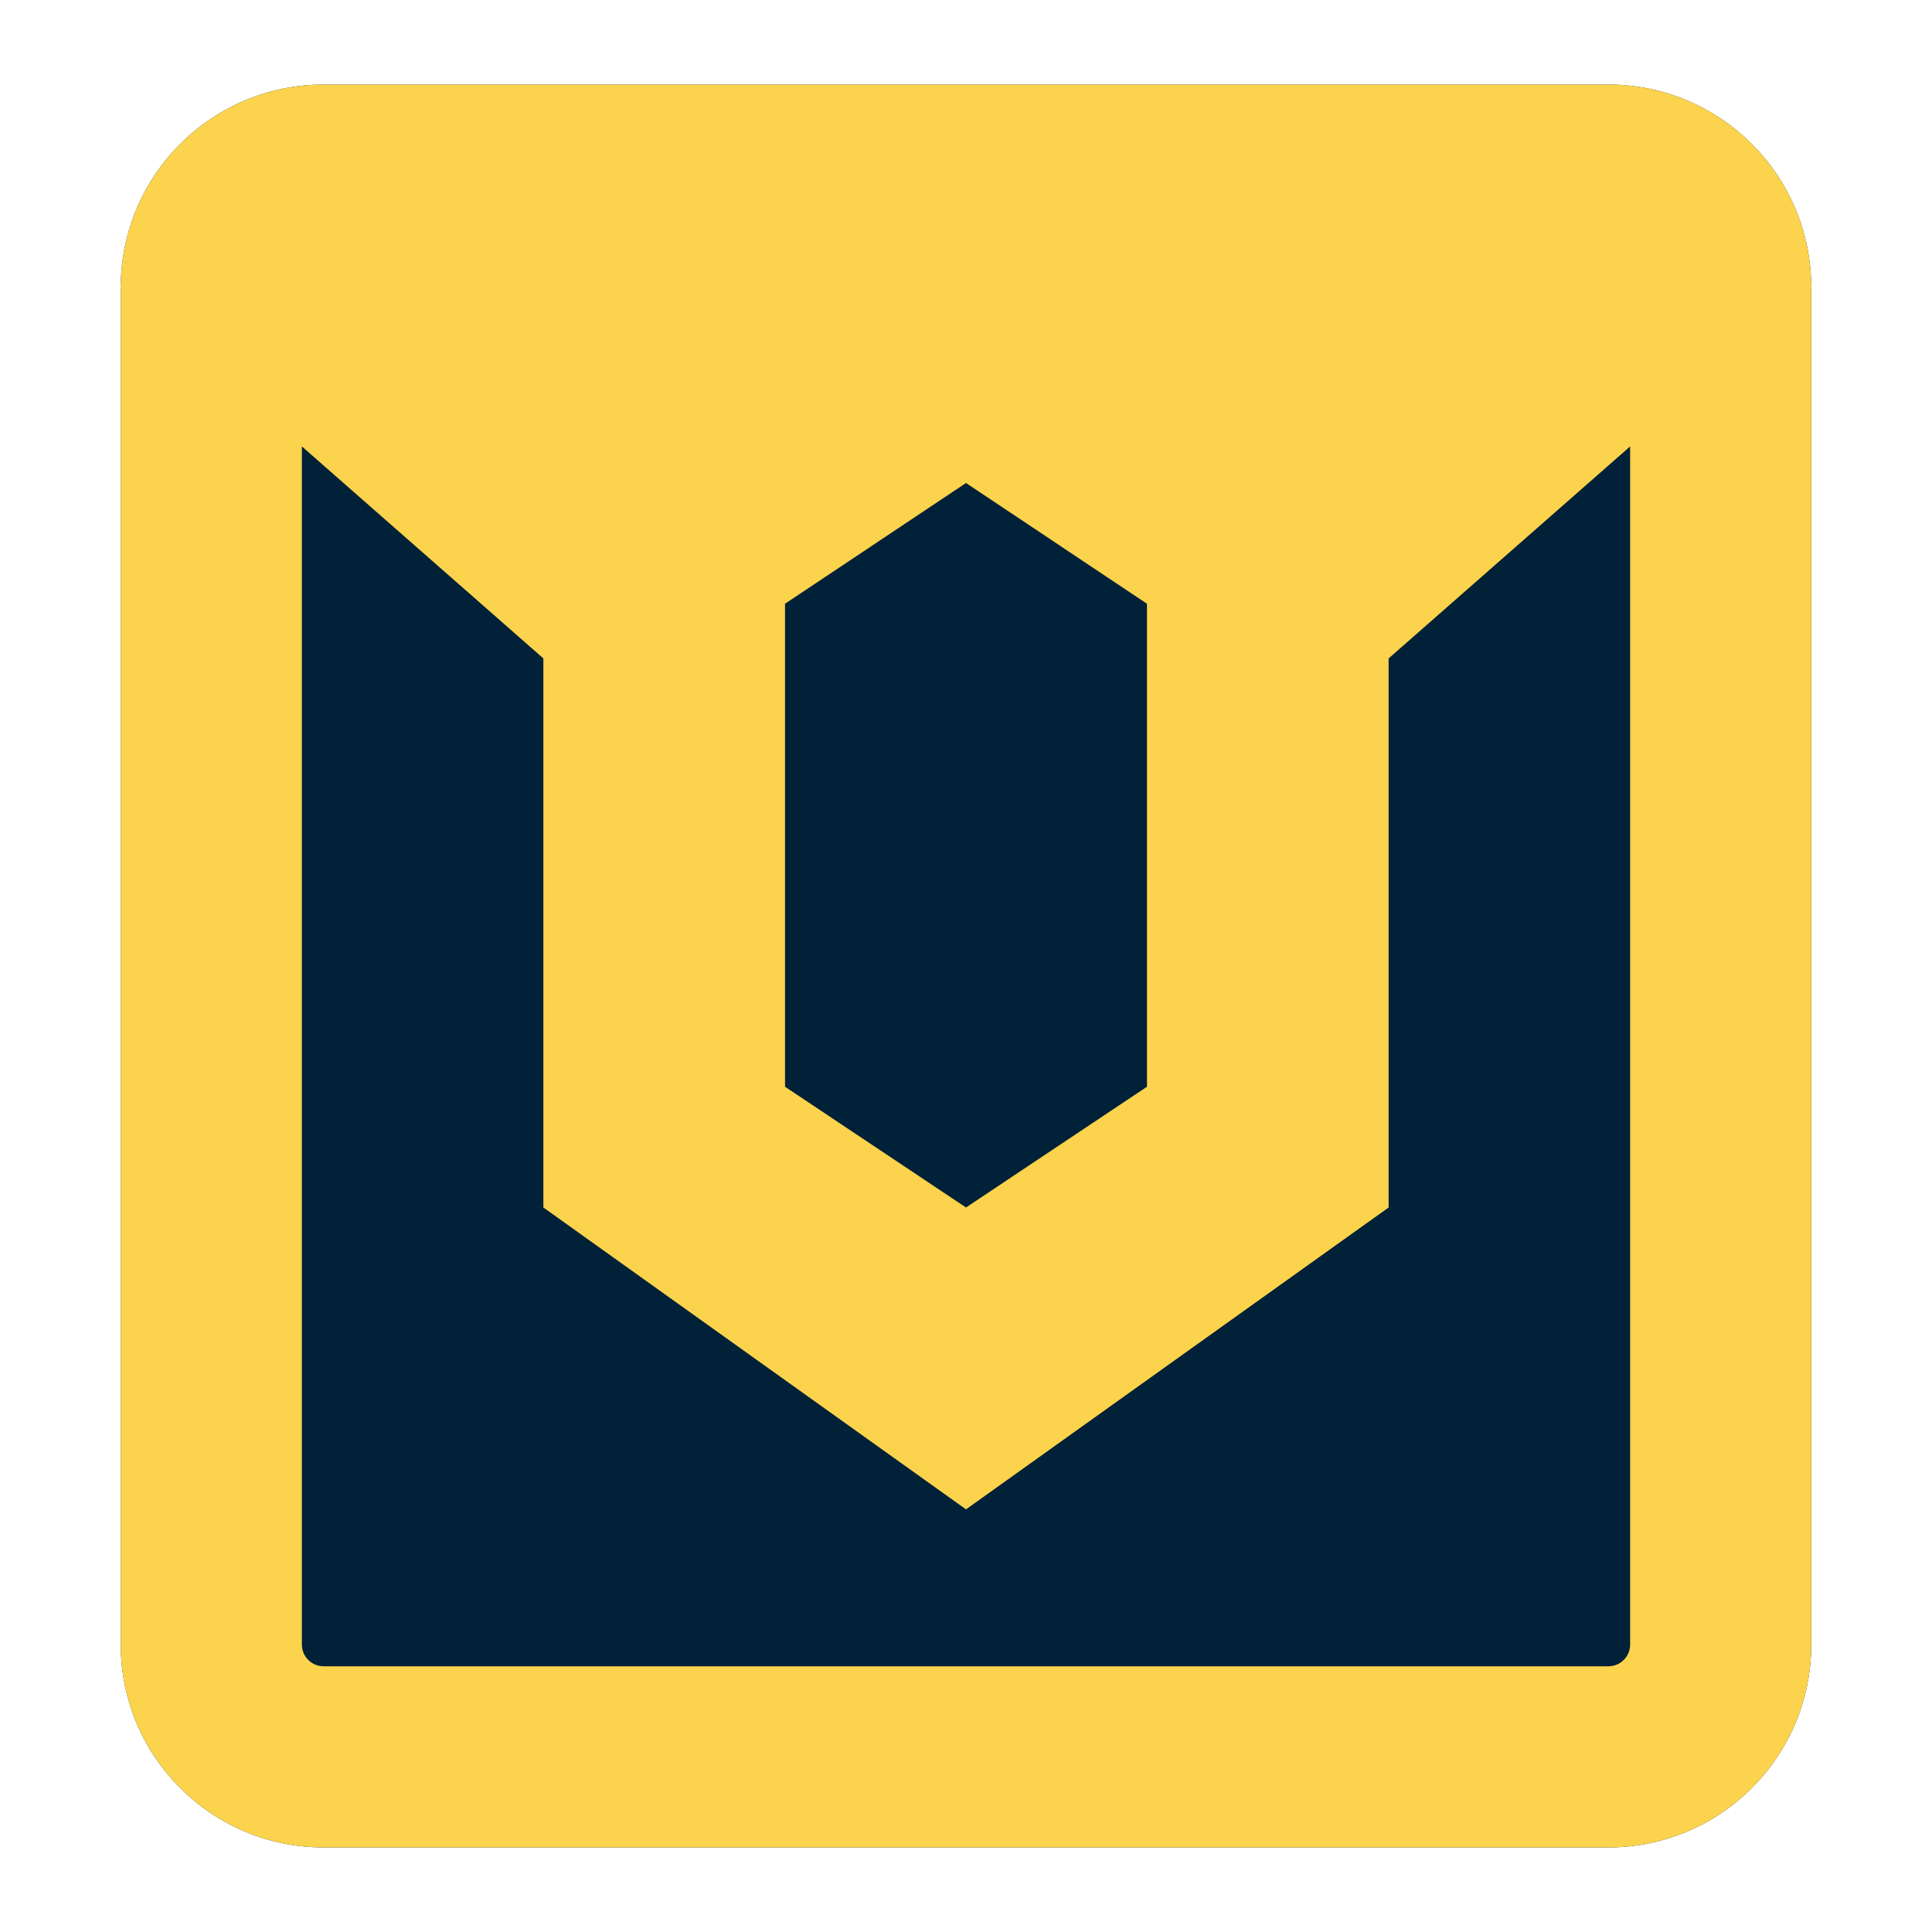
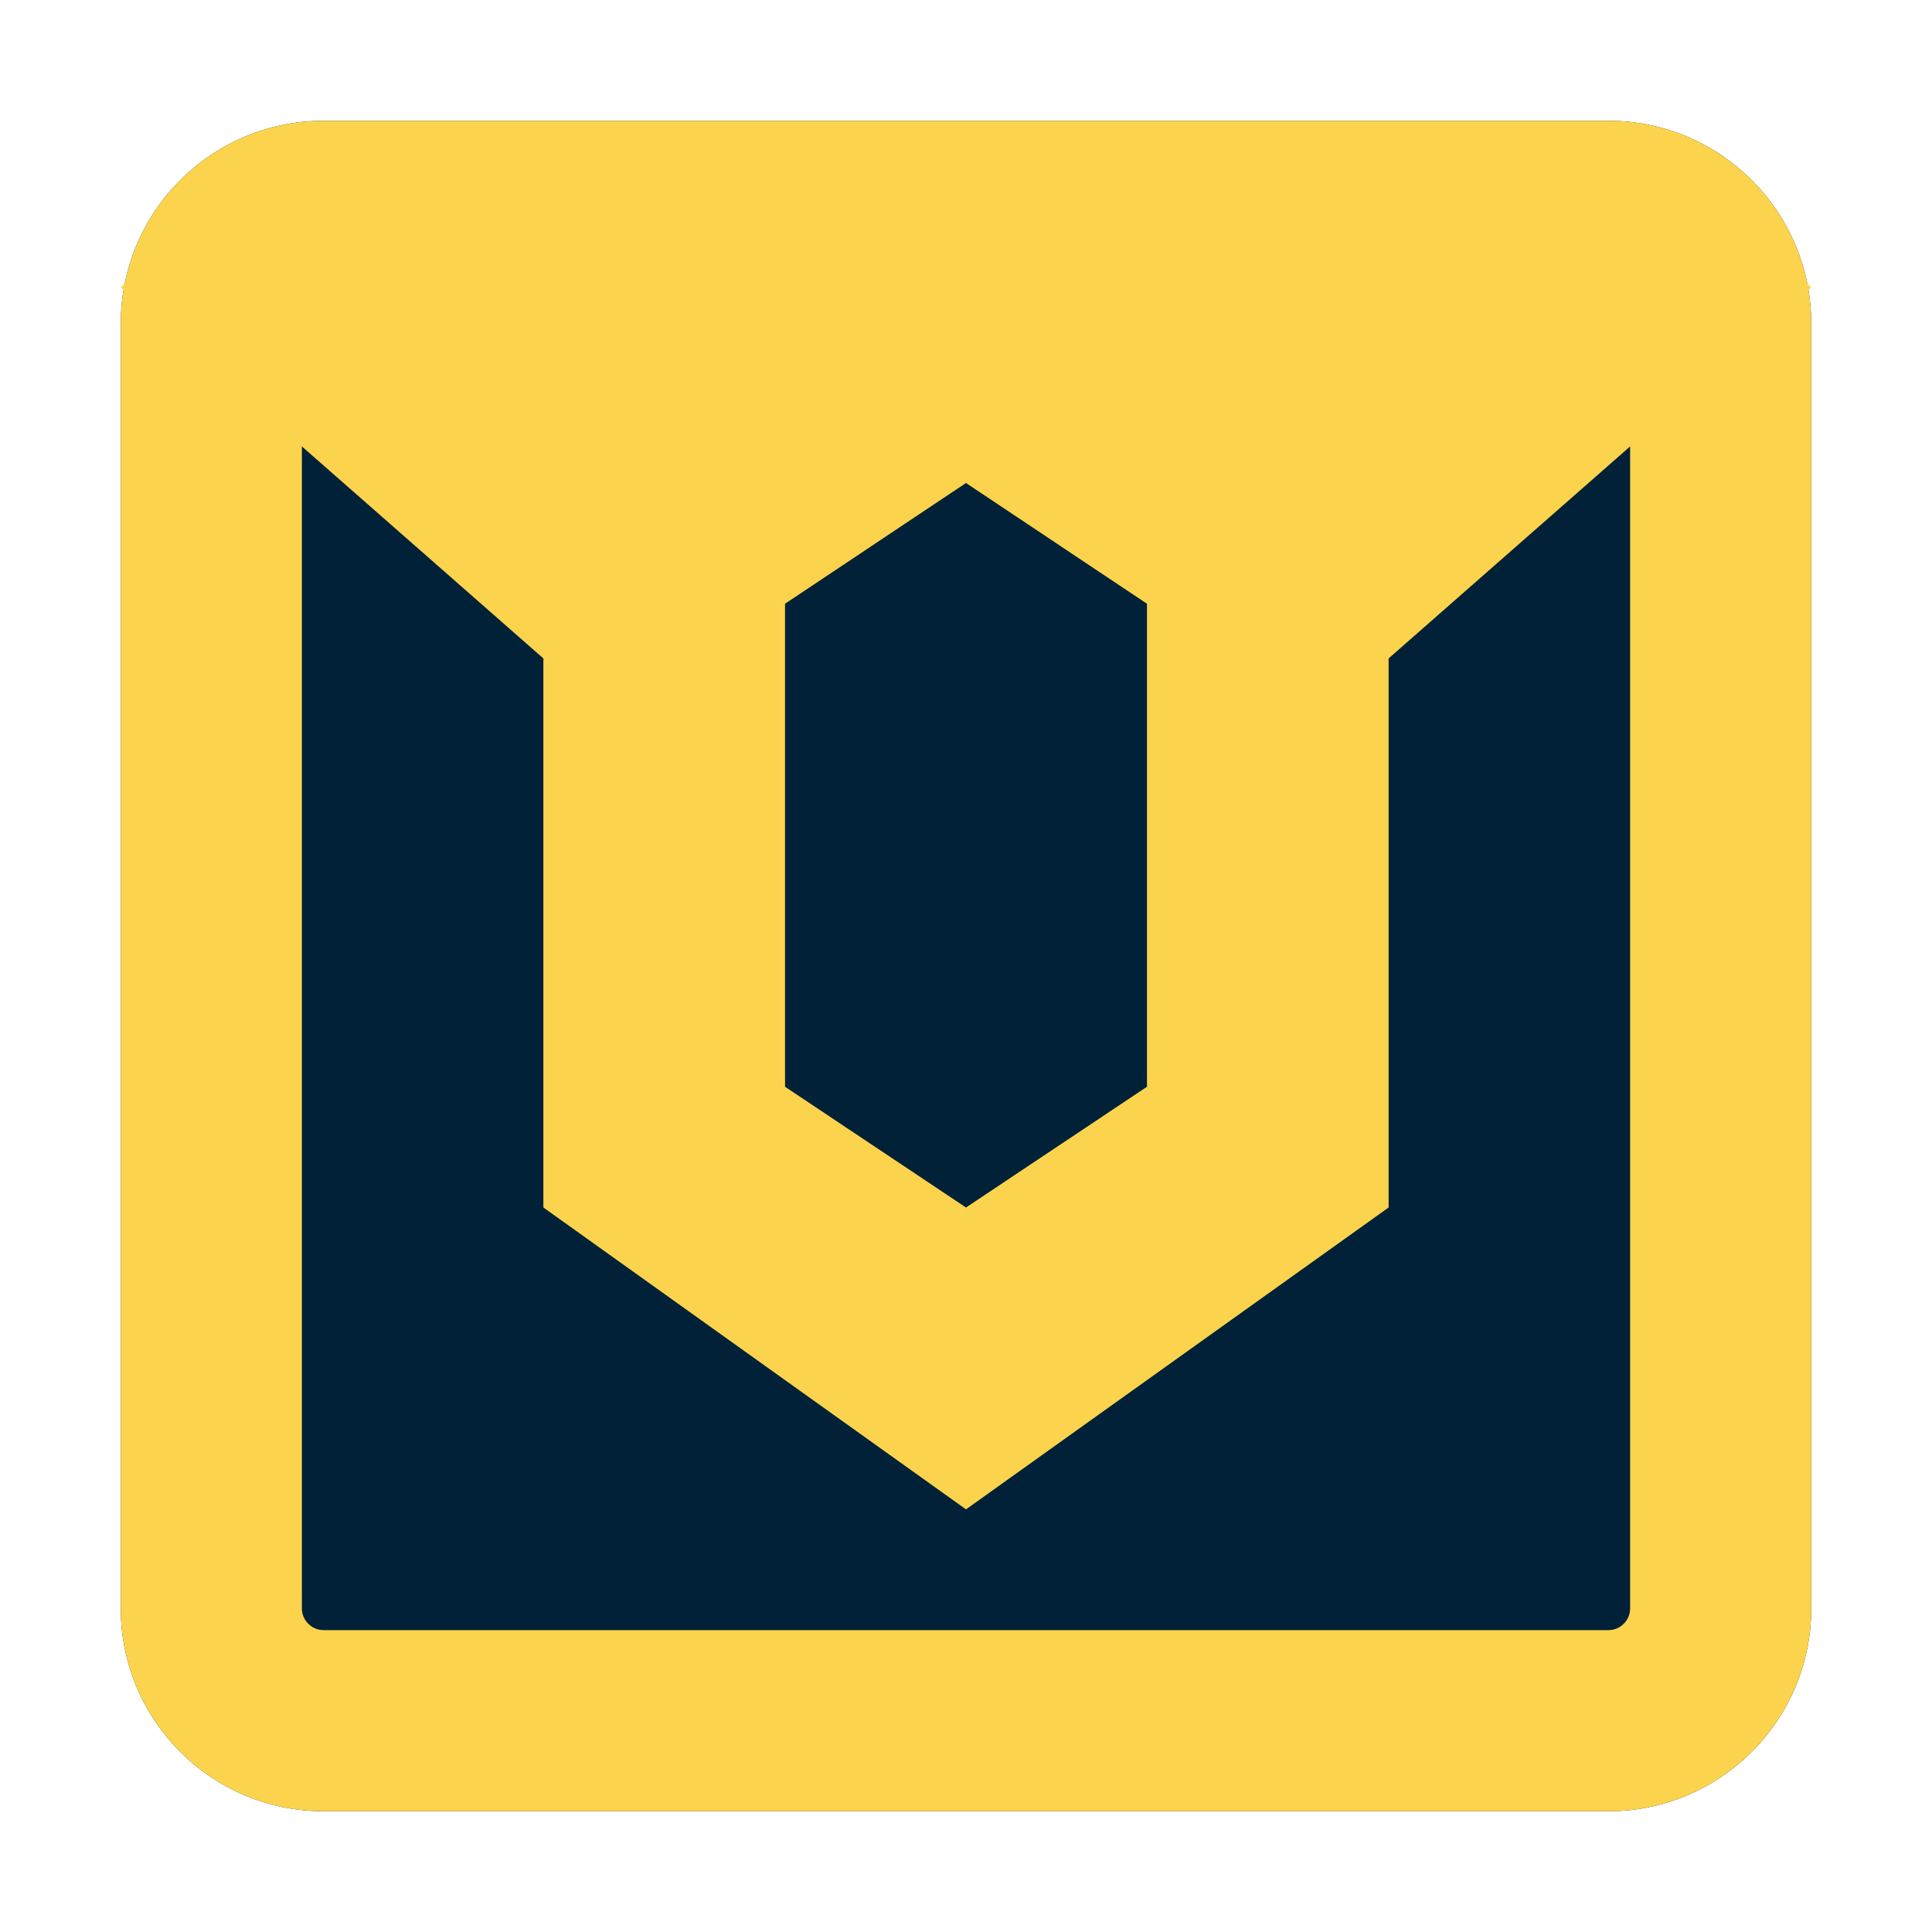
<svg xmlns="http://www.w3.org/2000/svg" xml:space="preserve" fill-rule="evenodd" stroke-linejoin="round" stroke-miterlimit="2" clip-rule="evenodd" viewBox="0 0 64 64">
-   <path fill="#002137" d="M60 9.522C60 5.813 56.989 2.802 53.28 2.802H10.72C7.011 2.802 4 5.813 4 9.522v44.956C4 58.187 7.011 61.198 10.72 61.198h42.56c3.709 0 6.72-3.011 6.72-6.72V9.522Z" />
-   <path fill="#fcd34d" d="M60 9.522C60 5.813 56.989 2.802 53.28 2.802H10.72C7.011 2.802 4 5.813 4 9.522v44.956C4 58.187 7.011 61.198 10.72 61.198h42.56c3.709 0 6.72-3.011 6.72-6.72V9.522Zm-6 0v44.956c0 .398-.323.72-.72.72H10.72c-.397 0-.72-.322-.72-.72V9.522c0-.398.323-.72.72-.72h42.56c.397 0 .72.322.72.72Z" />
-   <path fill="#fcd34d" d="m4 9.522 14 12.289V40l14 10 14-10V21.811L60 9.522c0-6.72-56-6.72-56 0ZM32 40l-5.995-4V20L32 16l5.995 4v16L32 40Z" />
+   <path fill="#002137" d="M60 10.72C60 7.011 56.989 4 53.28 4H10.72C7.011 4 4 7.011 4 10.72v42.56C4 56.989 7.011 60 10.72 60h42.56c3.709 0 6.72-3.011 6.72-6.72V10.72Z" />
+   <path fill="#fcd34d" d="M60 10.72C60 7.011 56.989 4 53.28 4H10.72C7.011 4 4 7.011 4 10.72v42.56C4 56.989 7.011 60 10.72 60h42.56c3.709 0 6.72-3.011 6.72-6.72V10.72Zm-6 0v42.56c0 .397-.323.72-.72.72H10.72c-.397 0-.72-.323-.72-.72V10.72c0-.397.323-.72.72-.72h42.56c.397 0 .72.323.72.72Z" />
+   <path fill="#fcd34d" d="m4 9.522 14 12.289V40l14 10 14-10V21.811L60 9.522C54.478 4 9.522 4 4 9.522ZM32 40l-5.995-4V20L32 16l5.995 4v16L32 40Z" />
</svg>
